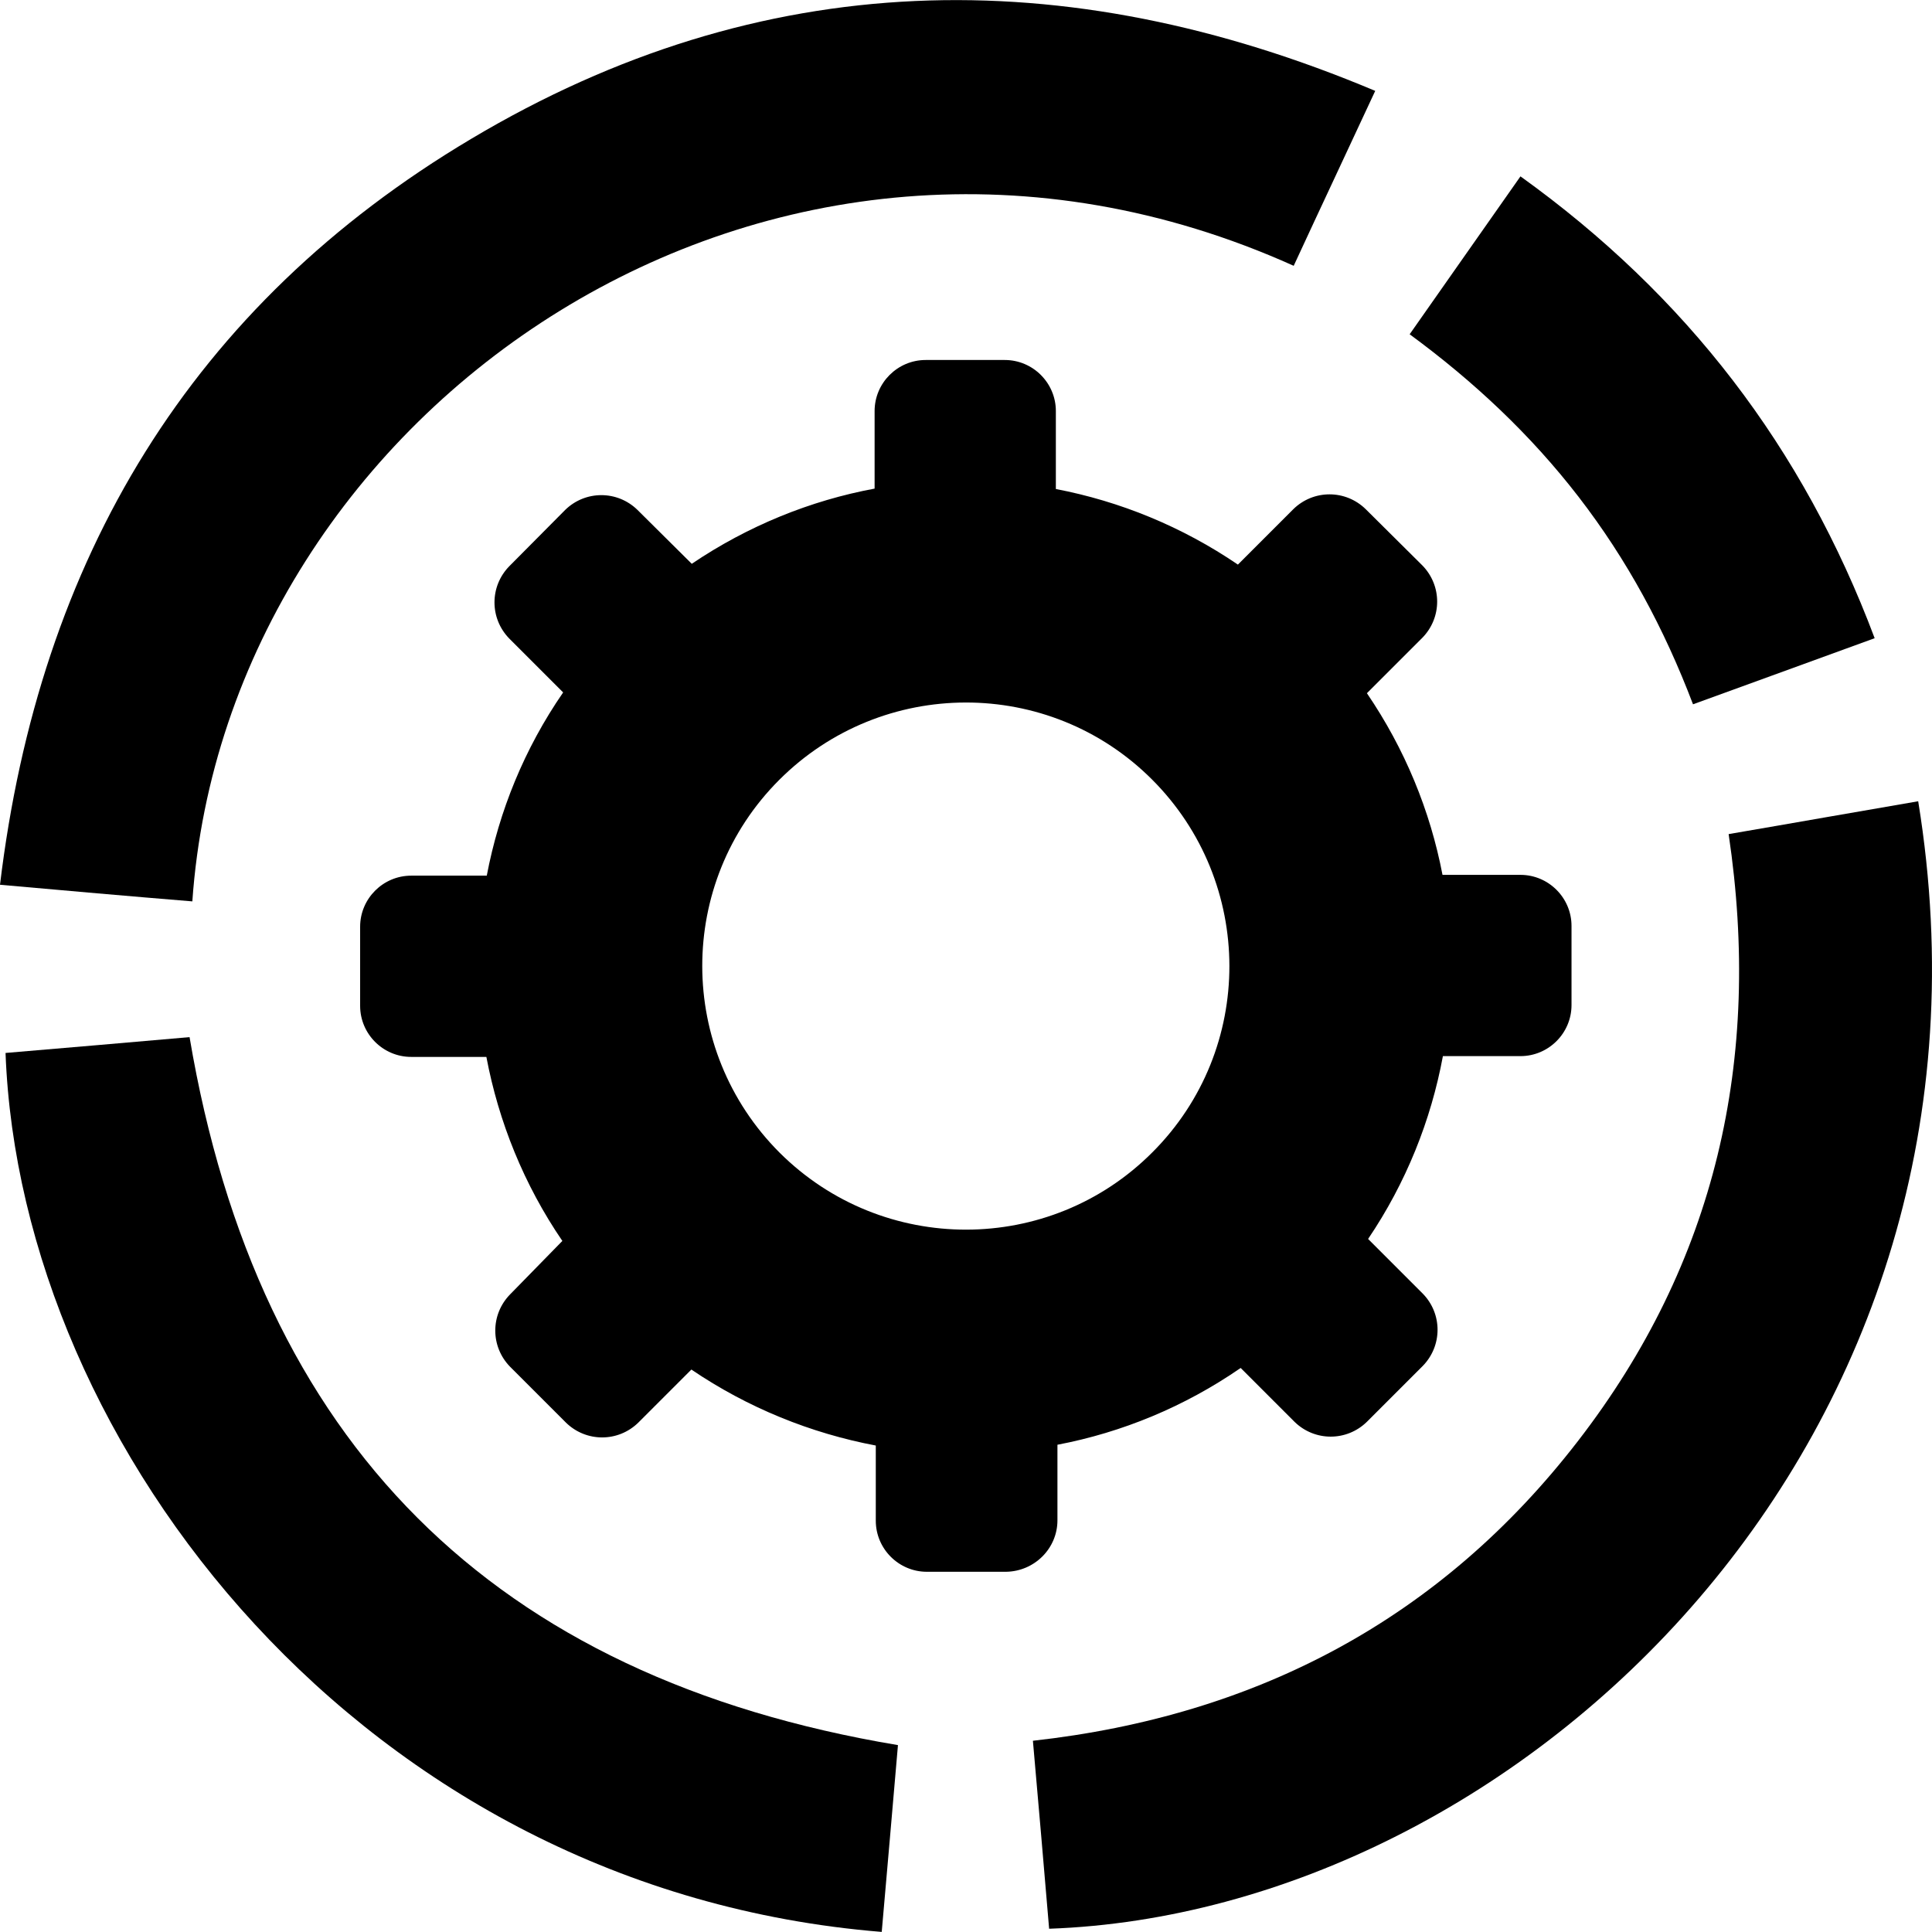
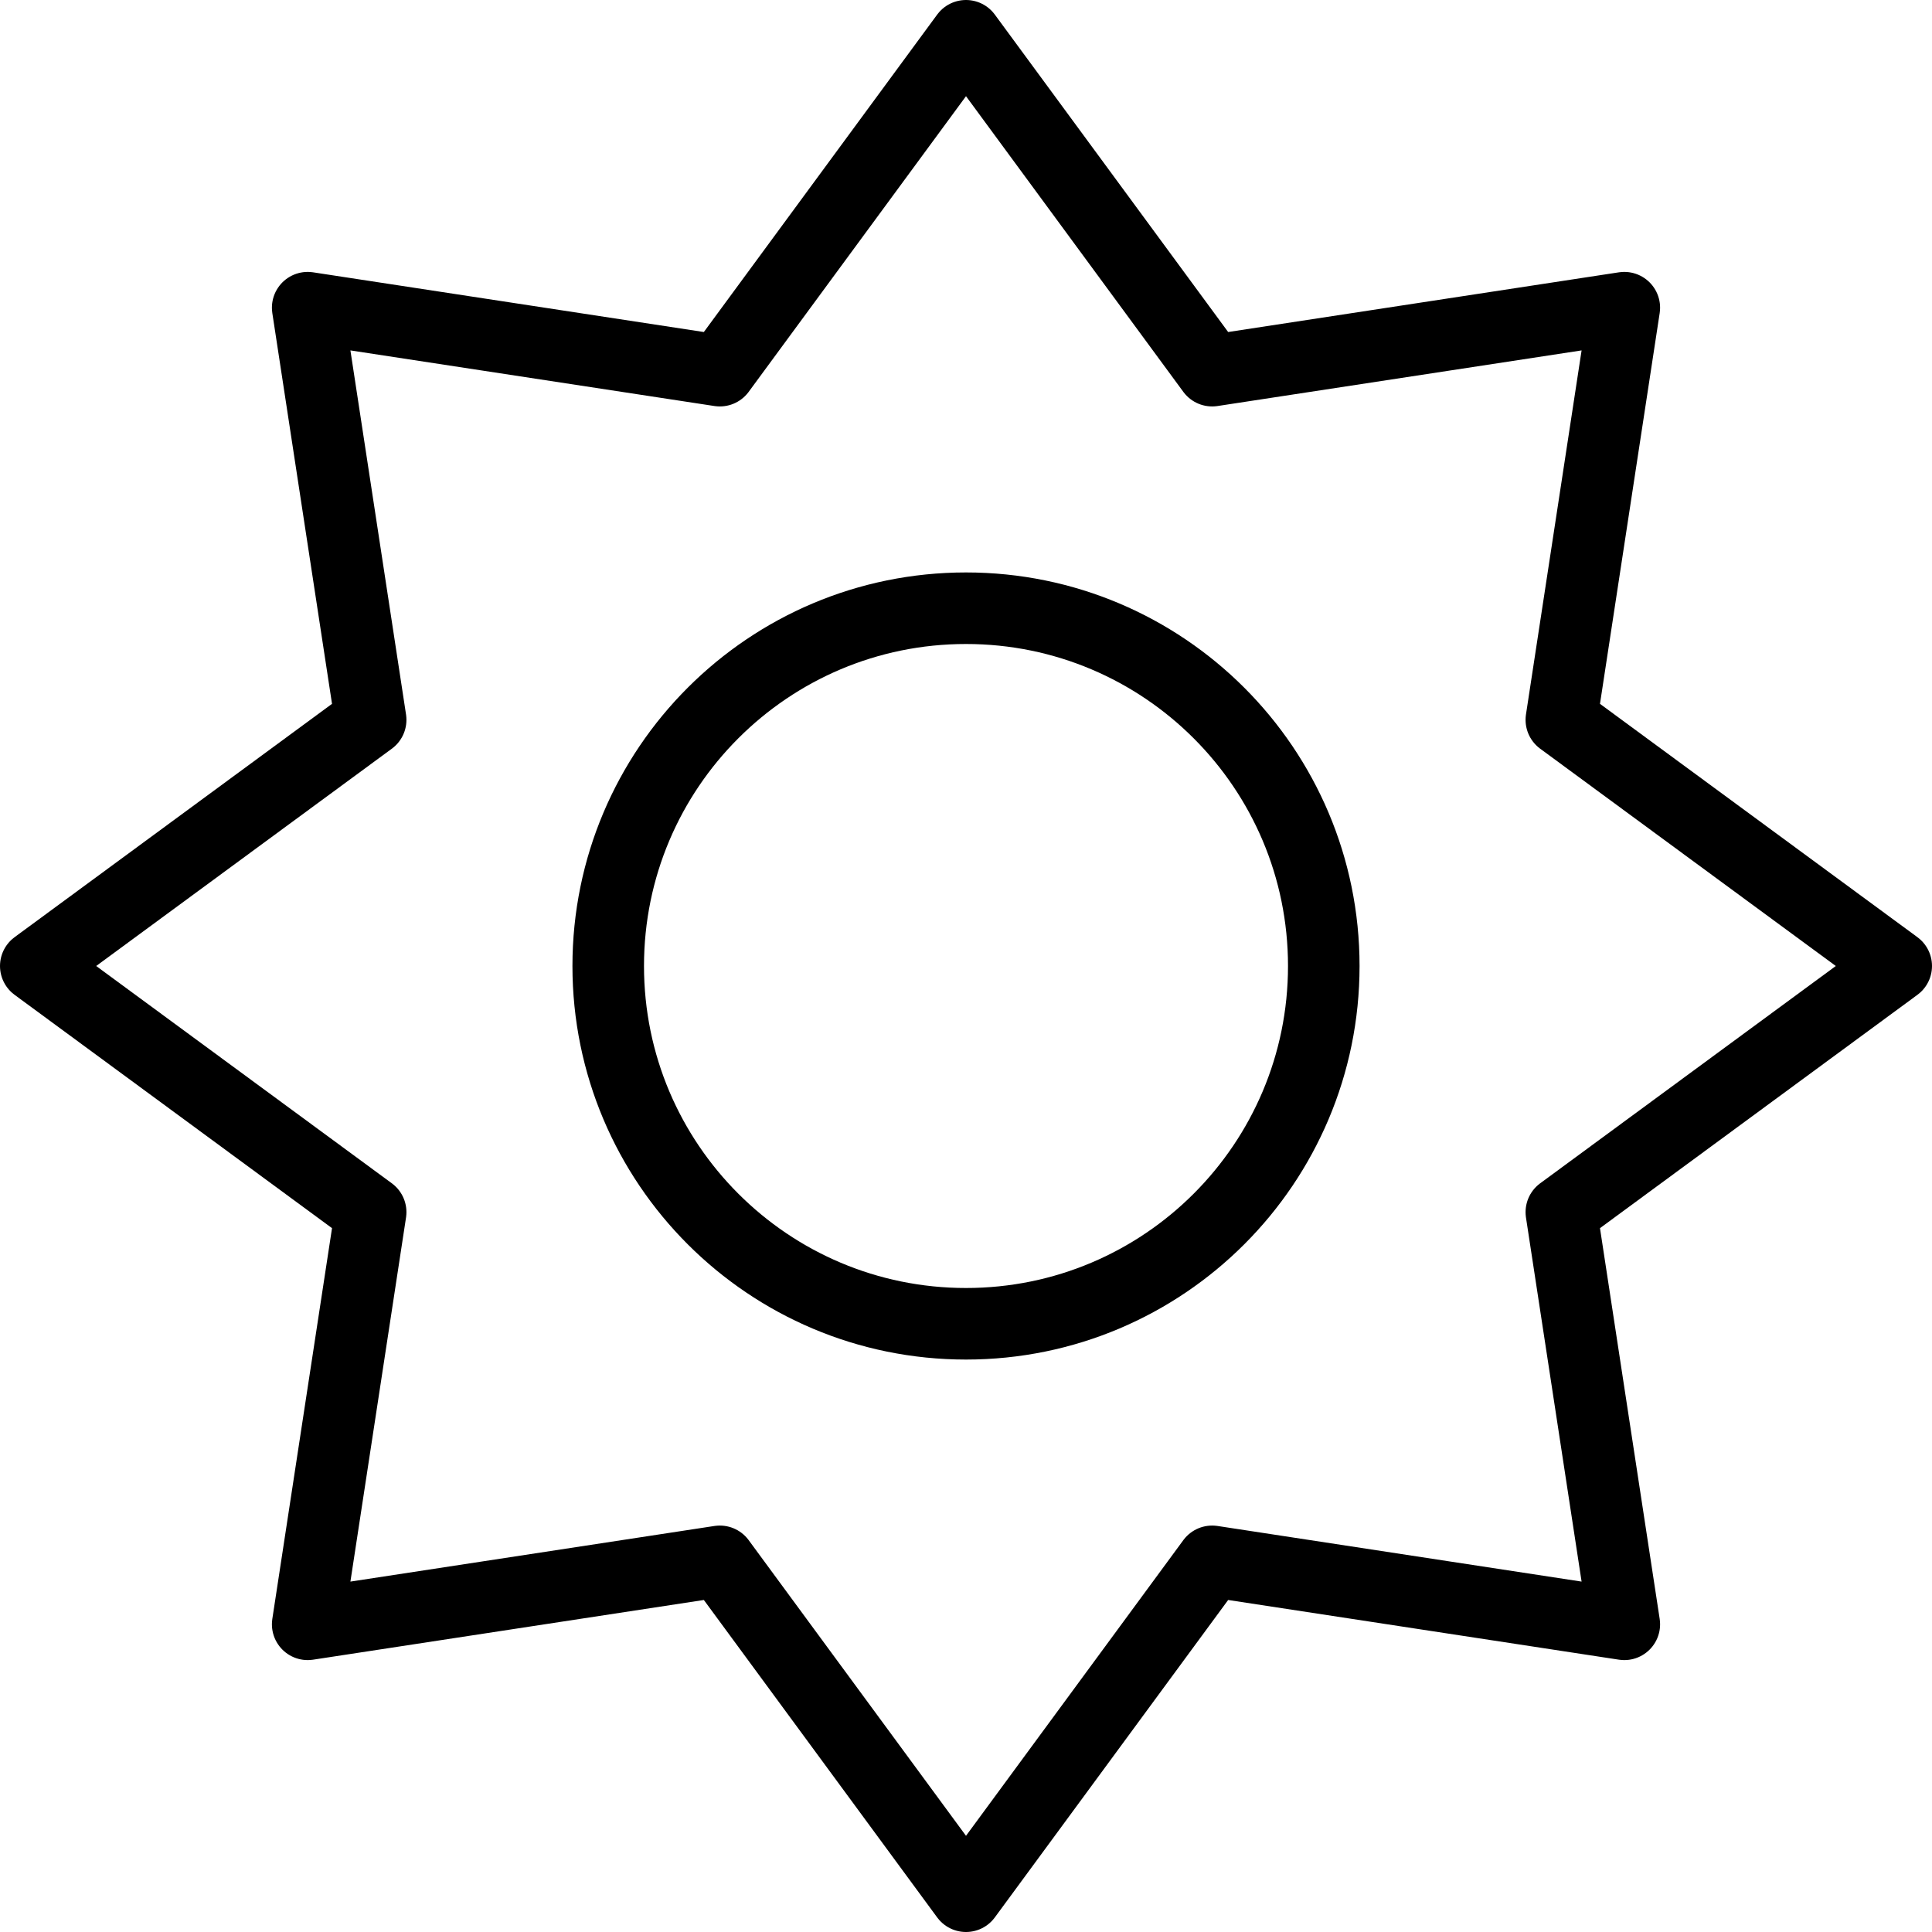
- <svg xmlns="http://www.w3.org/2000/svg" fill="#000000" height="800px" width="800px" version="1.1" id="Capa_1" viewBox="0 0 488.189 488.189" xml:space="preserve">
+ <svg xmlns="http://www.w3.org/2000/svg" viewBox="0.25 0.25 13.5 13.5" height="64" width="64" stroke-width="0.5">
  <g>
-     <g>
-       <path d="M326.9,67.166c6.7-14.5,13.5-28.9,20.6-44.2c-78.6-33.1-155.2-31.5-228.4,12.1C48.3,77.166,9.9,141.166,0,223.566    c16.8,1.5,32.7,2.9,48.6,4.2C57.3,103.266,194.9,7.766,326.9,67.166z" />
-       <path d="M484.7,202.466c-15.8,2.7-31.5,5.5-47.9,8.3c8.5,57-3.3,108.4-38.1,153.4c-34.6,44.8-81,69.4-137.7,75.7    c1.4,16.1,2.8,31.8,4.1,47.5C383.8,483.166,511,363.966,484.7,202.466z" />
-       <path d="M47.9,262.066c-15.1,1.3-30.8,2.7-46.5,4c3.7,99.5,90.5,211.5,221.4,222.1c1.4-16.1,2.8-31.9,4.1-47.2    C124.5,423.866,65.2,364.566,47.9,262.066z" />
-       <path d="M398.9,125.566c12.2,15.8,21.6,33.2,28.9,52.4c15.2-5.5,30.2-11,45.9-16.7c-18.1-48.2-47.6-86.6-89.5-116.7    c-9.3,13.3-18.5,26.3-28,39.9C372.4,96.366,386.8,109.866,398.9,125.566z" />
-       <path d="M267.2,384.166v-19.1c16.3-3.1,32.1-9.6,46.3-19.4l13.6,13.6c5.1,5,13.2,5,18.3,0l14.1-14.1c5-5.1,5-13.2,0-18.3    l-13.8-13.8c9.6-14.2,15.9-30,18.9-46.2h19.6c7.1,0,12.9-5.8,12.9-12.9v-20c0-7.1-5.8-12.9-12.9-12.9h-19.7    c-3.1-16.2-9.5-31.8-19.1-45.9l14-14c5-5.1,5-13.2,0-18.3l-14.3-14.2c-5.1-5-13.2-5-18.3,0l-14,14c-14.1-9.6-29.8-16-46-19.1    v-19.7c0-7.1-5.8-12.9-12.9-12.9h-20c-7.1,0-12.9,5.8-12.9,12.9v19.6c-16.2,3-32,9.4-46.2,19l-13.7-13.6c-5.1-5-13.2-5-18.3,0    l-14.1,14.2c-5,5.1-5,13.2,0,18.3l13.6,13.6c-9.8,14.2-16.2,30-19.3,46.3h-19.1c-7.1,0-12.9,5.8-12.9,12.9v20    c0,7.1,5.8,12.9,12.9,12.9h19c3.1,16.4,9.5,32.3,19.2,46.5l-13.2,13.5c-5,5.1-5,13.2,0,18.3l14.1,14.1c5.1,5,13.2,5,18.3,0    l13.4-13.4c14.3,9.7,30.2,16.1,46.6,19.2v19c0,7.1,5.8,12.9,12.9,12.9h20C261.4,397.066,267.2,391.266,267.2,384.166z     M197,291.266c-26-26-26.1-68.2-0.1-94.2s68.2-26.1,94.2-0.1s26.1,68.2,0.1,94.2C265.3,317.166,223.1,317.266,197,291.266z" />
-     </g>
+     <circle cx="7" cy="7" r="2.5" fill="none" stroke="#000000" stroke-linecap="round" stroke-linejoin="round" />
+     <polygon points="13.5 7 11.16 8.72 11.6 11.6 8.72 11.16 7 13.5 5.28 11.16 2.4 11.6 2.84 8.72 0.5 7 2.84 5.28 2.4 2.4 5.28 2.84 7 0.5 8.72 2.84 11.6 2.4 11.16 5.28 13.5 7" fill="none" stroke="#000000" stroke-linecap="round" stroke-linejoin="round" />
  </g>
</svg>
